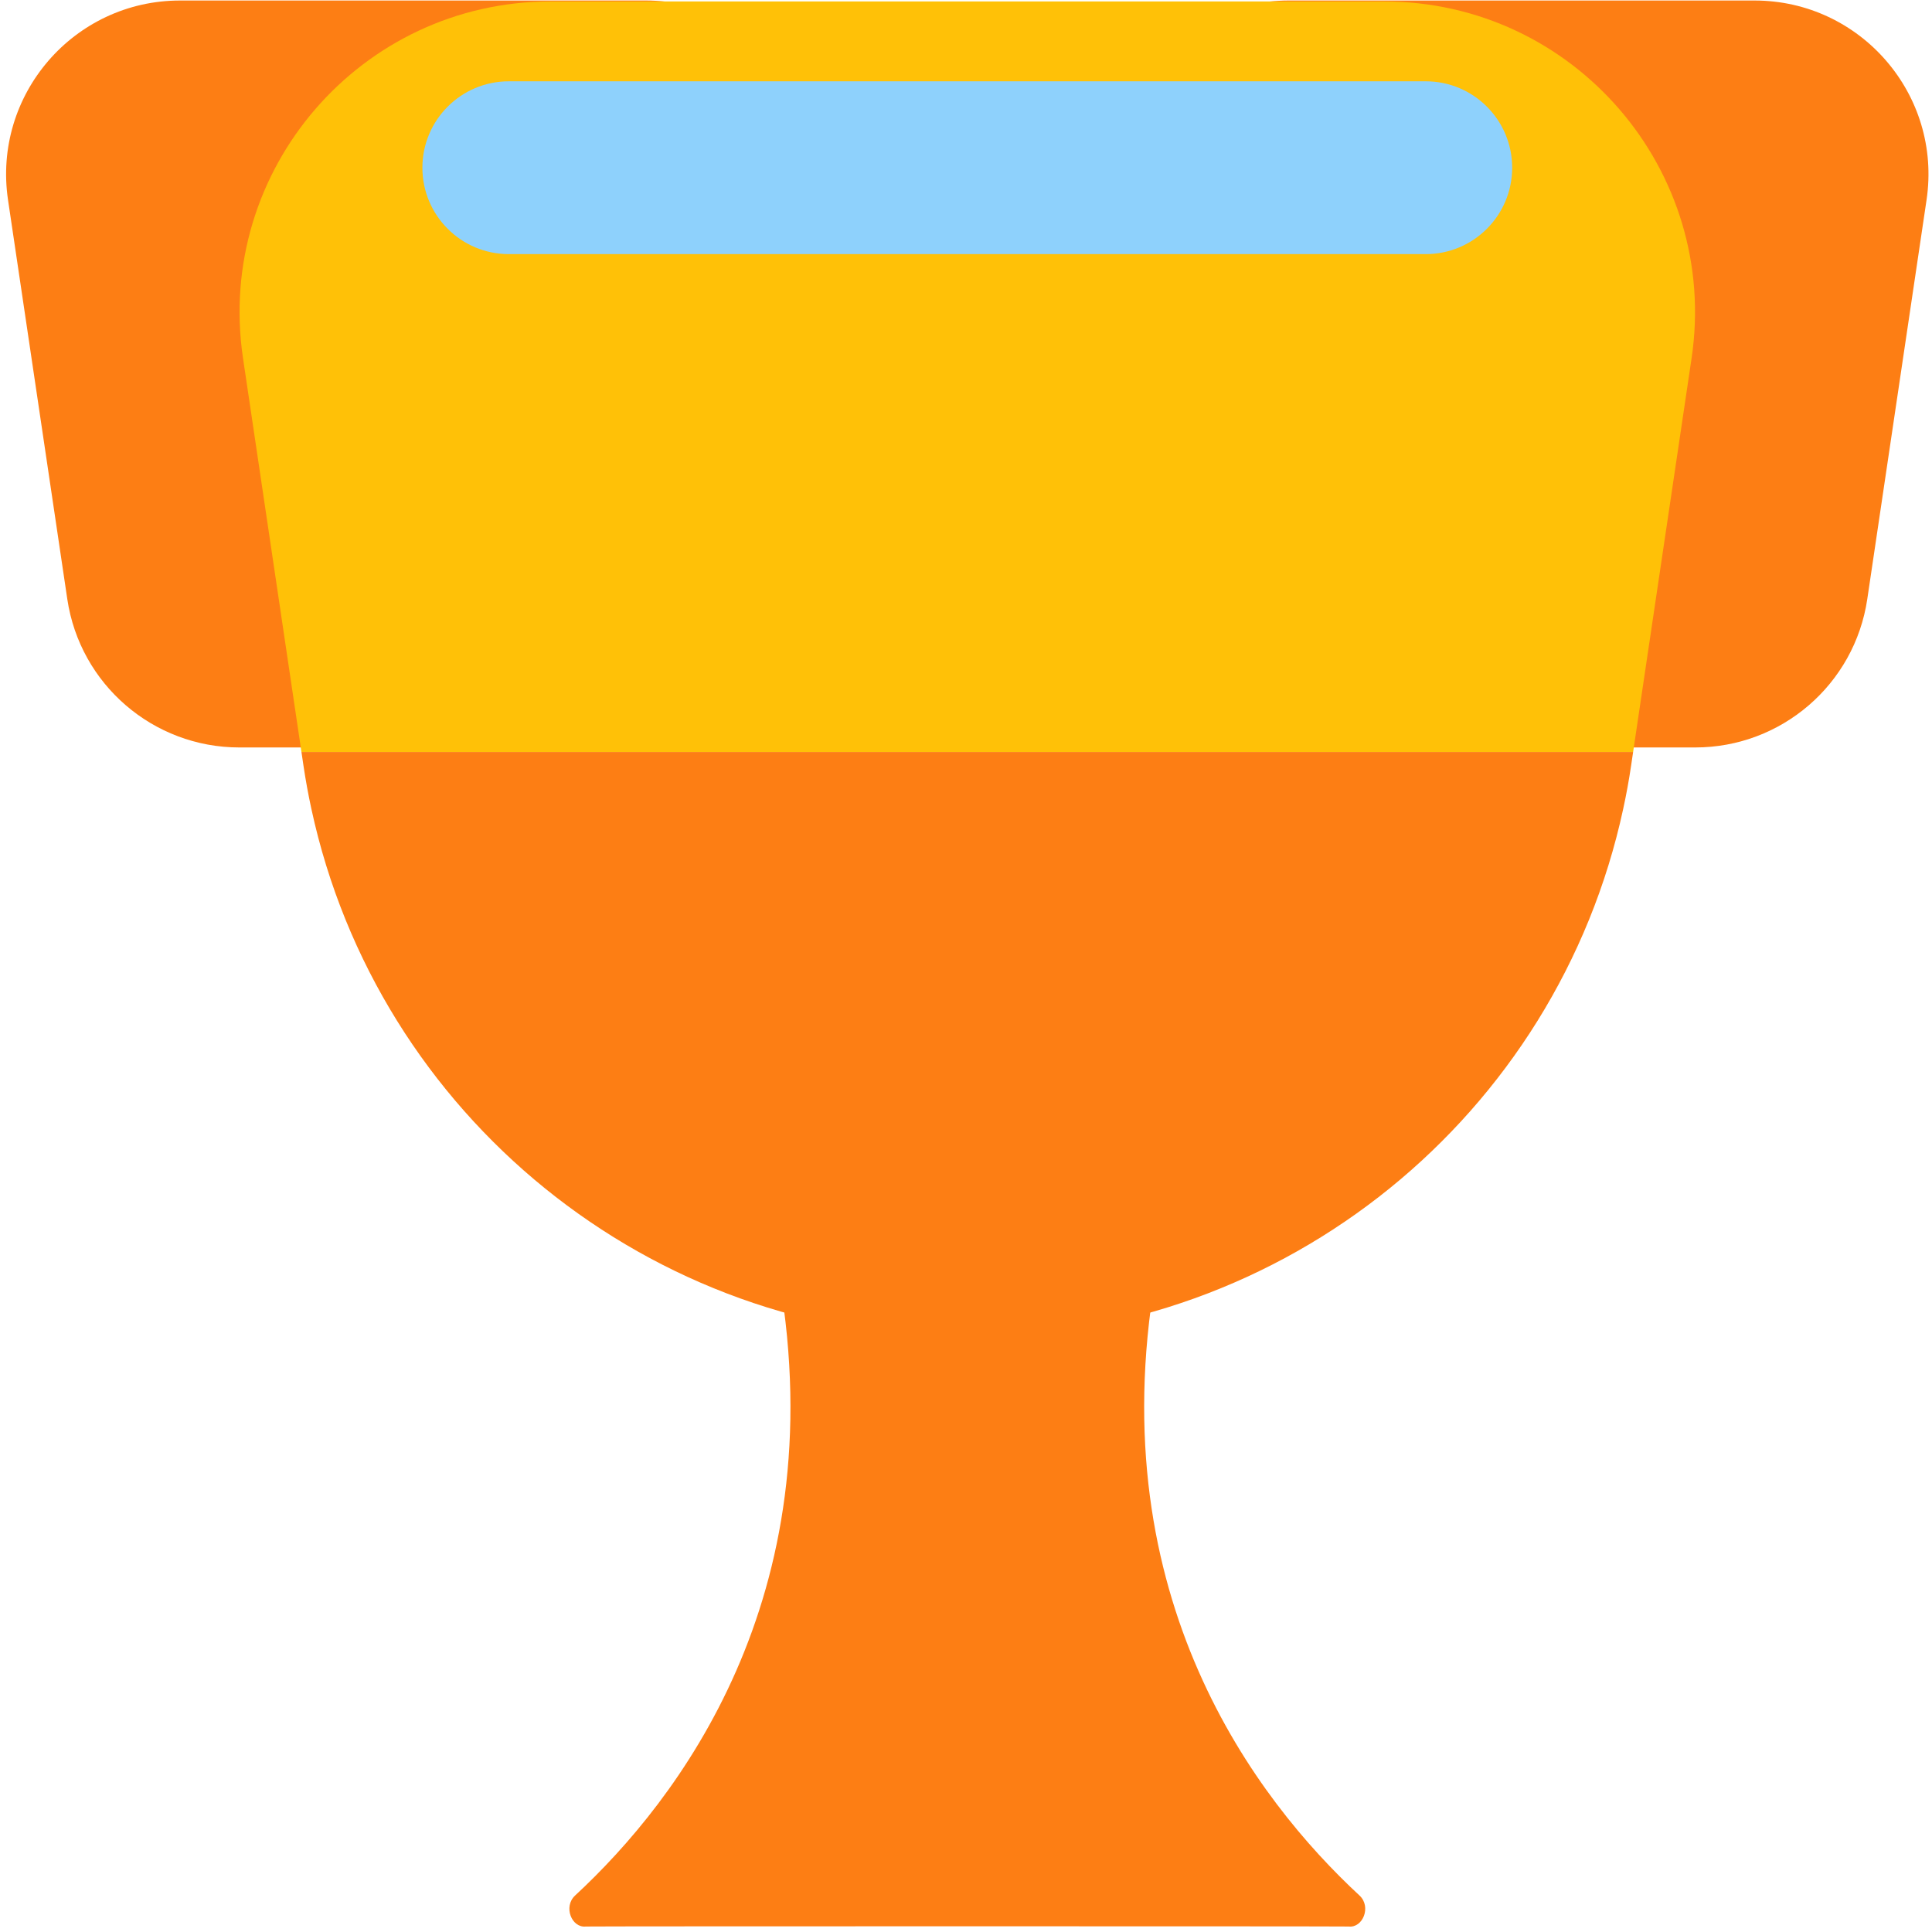
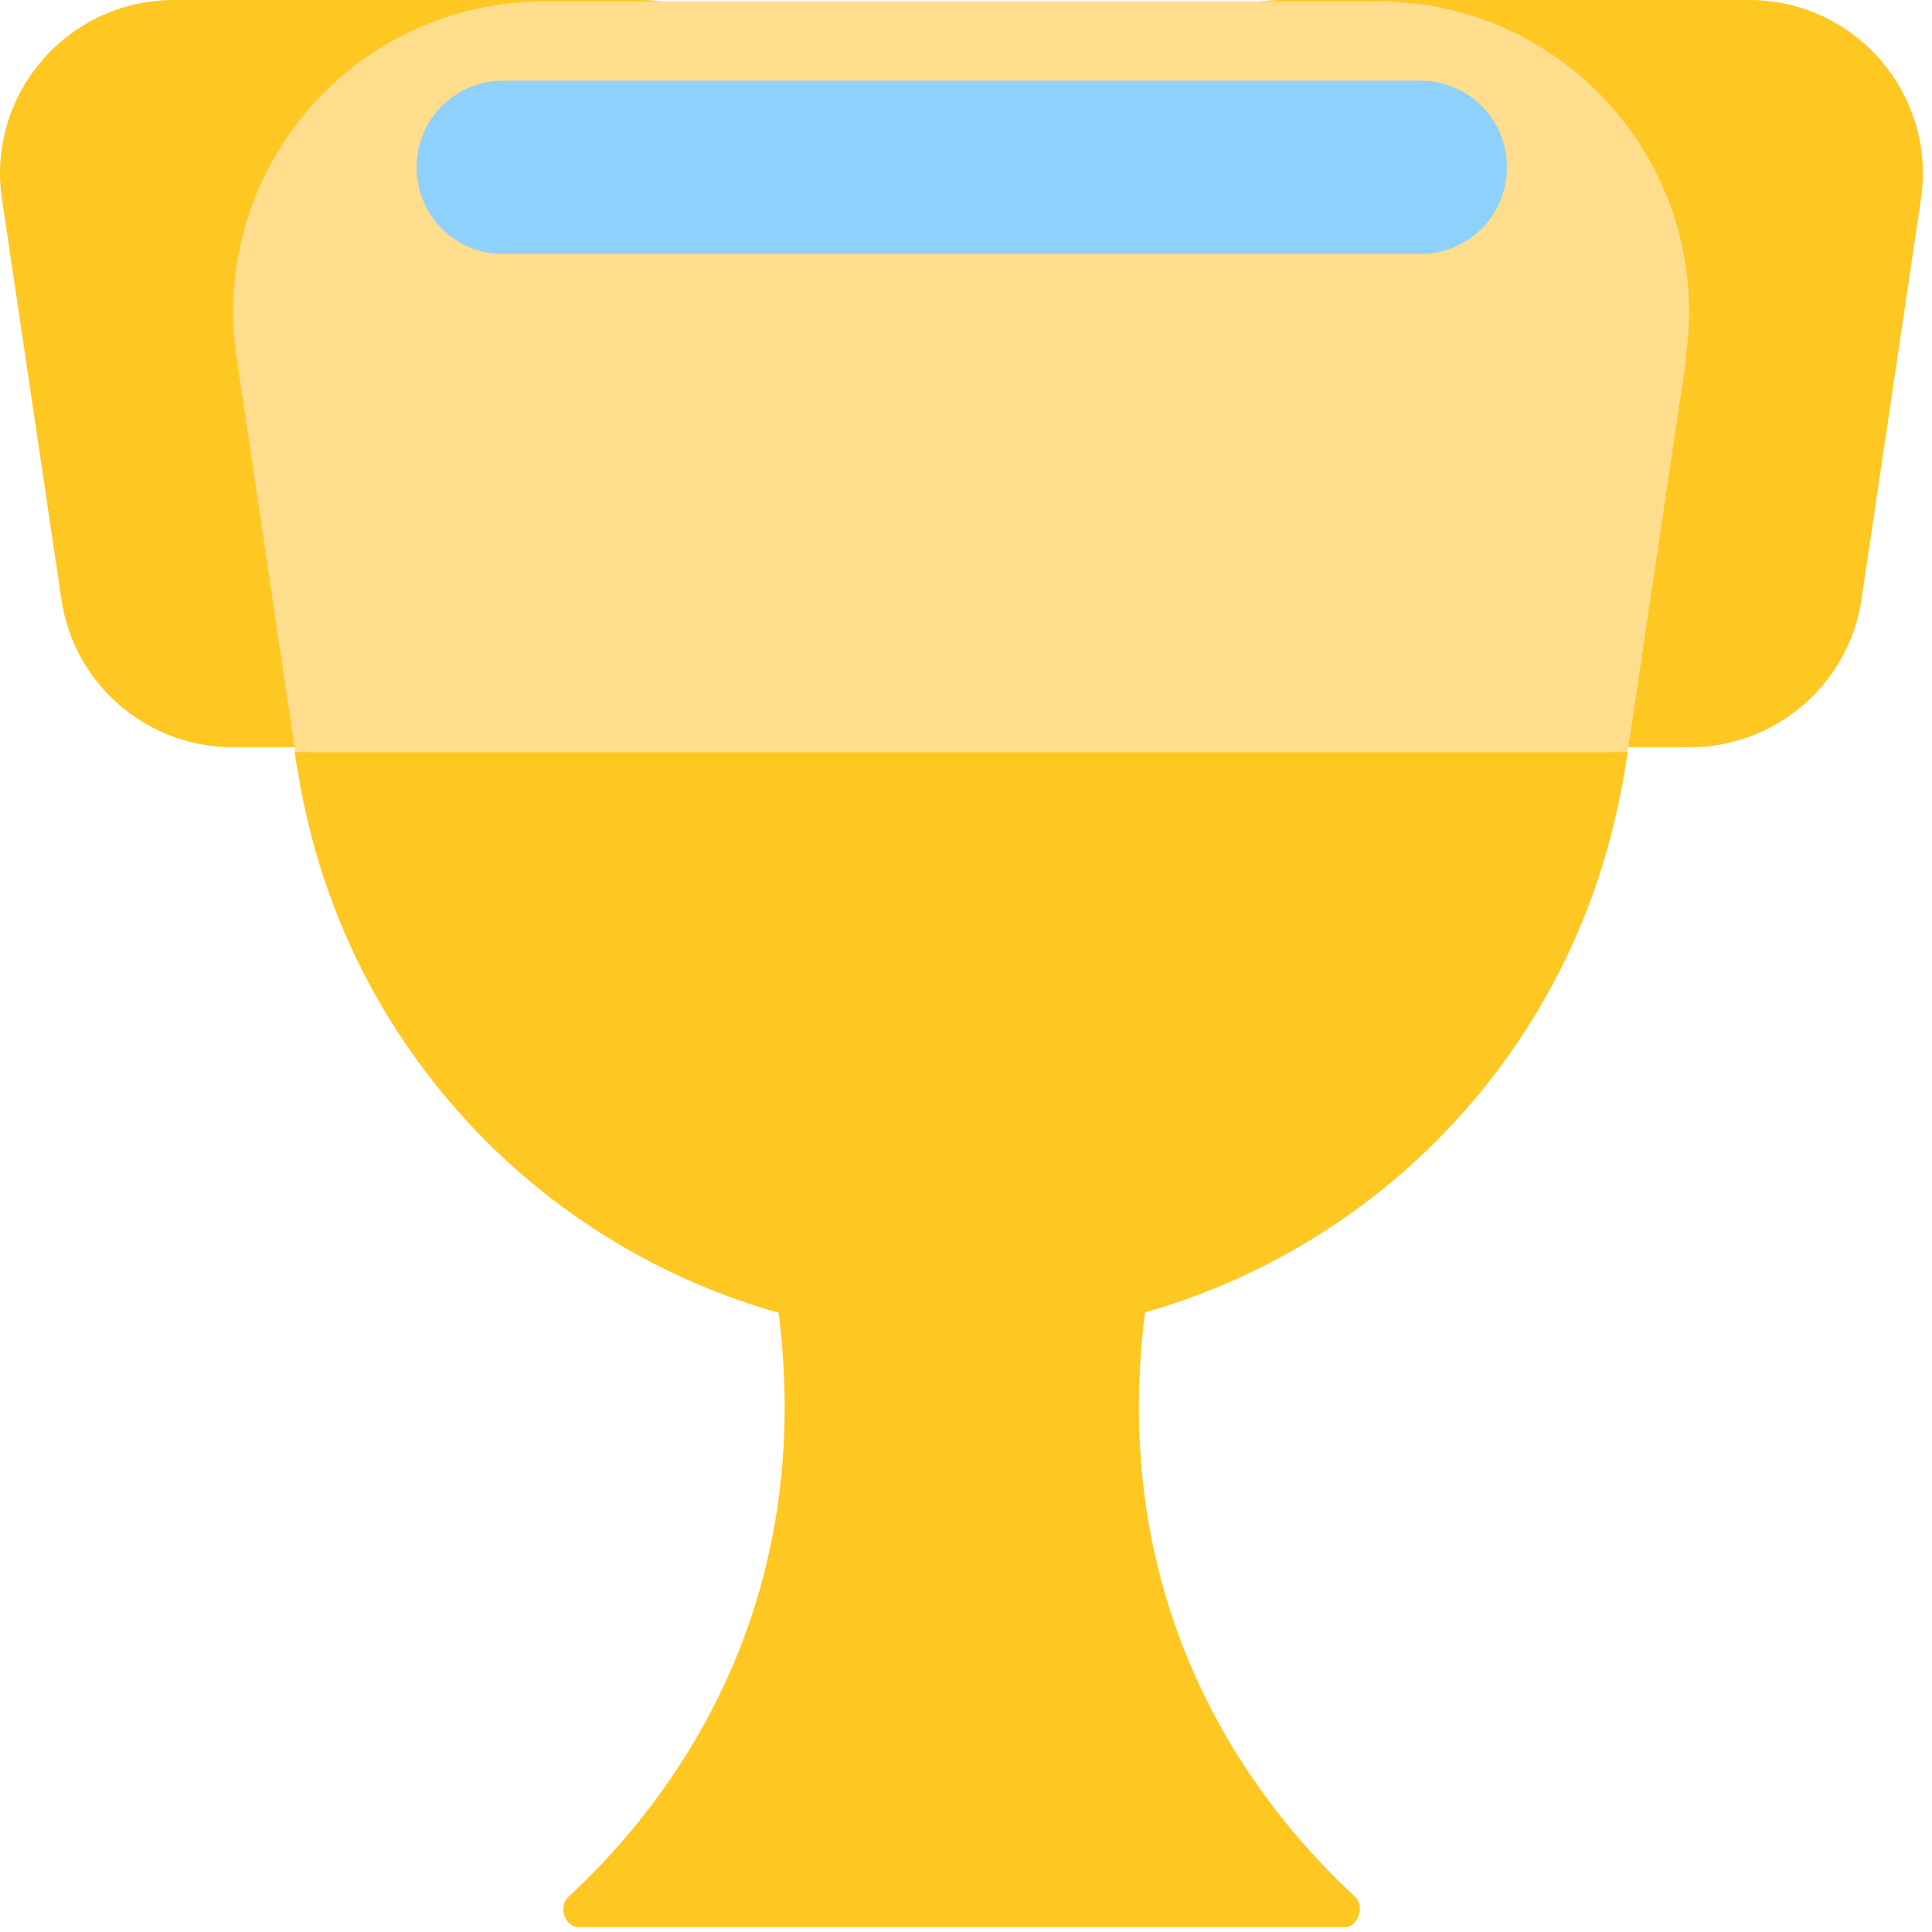
- <svg xmlns="http://www.w3.org/2000/svg" id="Layer_1" data-name="Layer 1" viewBox="0 0 600 600">
-   <defs>
-     <style>
-       .cls-1 {
-         fill: #fd7e14;
-       }
- 
-       .cls-2 {
-         fill: #ffc107;
-       }
- 
-       .cls-3 {
-         fill: #8ed1fc;
-       }
-     </style>
-   </defs>
-   <path class="cls-1" d="M242,396.85c16.89,99.43-31.45,162.23-63.4,191.82-3.75,3.48-1.04,10.11,3.34,9.63.95-.1,235.98-.1,236.93,0,4.38.48,7.09-6.15,3.34-9.63-31.95-29.59-80.28-92.39-63.4-191.82,24.59-144.8,101.44-146.57,101.44-146.57H140.56s76.85,1.77,101.44,146.57Z" />
-   <g>
-     <path class="cls-1" d="M200.58.16H55.92C22.93.16-2.35,29.46,2.49,62.08l18.41,123.98c3.93,26.47,26.66,46.07,53.43,46.07h107.84c26.77,0,49.5-19.6,53.43-46.07l18.41-123.98C258.86,29.46,233.57.16,200.58.16Z" />
-     <path class="cls-1" d="M544.88.16h-144.66c-32.99,0-58.27,29.3-53.43,61.92l18.41,123.98c3.93,26.47,26.66,46.07,53.43,46.07h107.84c26.77,0,49.5-19.6,53.43-46.07l18.41-123.98C603.16,29.46,577.87.16,544.88.16Z" />
-   </g>
-   <path class="cls-2" d="M525.34,111.24l-18.16,122.3H93.62l-18.15-122.3C66.79,52.88,112.02.45,171.03.45h258.75c59.01,0,104.22,52.43,95.56,110.79Z" />
-   <path class="cls-1" d="M507.18,233.54l-.61,4.13c-.67,4.56-1.5,9.08-2.47,13.54-20.56,95.24-105.02,164.28-203.7,164.28s-183.13-69.04-203.7-164.28c-.97-4.46-1.79-8.98-2.47-13.54l-.61-4.13h413.56Z" />
-   <rect class="cls-3" x="131.18" y="25.25" width="338.44" height="53.67" rx="26.84" ry="26.84" />
+ <svg xmlns="http://www.w3.org/2000/svg" width="28" height="28" viewBox="0 0 28 28" fill="none">
+   <path d="M11.209 18.52C11.999 23.16 9.739 26.1 8.249 27.48C8.069 27.64 8.199 27.95 8.409 27.93C8.449 27.93 19.429 27.93 19.469 27.93C19.669 27.95 19.799 27.64 19.629 27.48C18.139 26.1 15.879 23.17 16.669 18.52C17.819 11.76 21.409 11.68 21.409 11.68H6.479C6.479 11.68 10.069 11.76 11.219 18.52H11.209Z" fill="#FFC722" />
+   <path d="M9.279 0H2.519C0.979 0 -0.201 1.37 0.029 2.89L0.889 8.68C1.069 9.92 2.129 10.83 3.379 10.83H8.419C9.669 10.83 10.729 9.91 10.909 8.68L11.769 2.89C11.999 1.37 10.819 0 9.279 0Z" fill="#FFC722" />
+   <path d="M25.349 0H18.589C17.049 0 15.869 1.37 16.099 2.89L16.959 8.68C17.139 9.92 18.199 10.83 19.449 10.83H24.489C25.739 10.83 26.799 9.91 26.979 8.68L27.839 2.89C28.069 1.37 26.889 0 25.349 0Z" fill="#FFC722" />
+   <path d="M24.439 5.19L23.589 10.9H4.279L3.429 5.19C3.019 2.46 5.139 0.02 7.889 0.02H19.969C22.729 0.02 24.839 2.47 24.429 5.19H24.439Z" fill="#FEDD8D" />
+   <path d="M23.589 10.9L23.559 11.09C23.529 11.3 23.489 11.51 23.439 11.72C22.479 16.17 18.539 19.39 13.929 19.39C9.319 19.39 5.379 16.17 4.419 11.72C4.369 11.51 4.339 11.3 4.299 11.09L4.269 10.9H23.579H23.589Z" fill="#FFC722" />
+   <path d="M20.589 1.17H7.289C6.598 1.17 6.039 1.73 6.039 2.42V2.43C6.039 3.12 6.598 3.68 7.289 3.68H20.589C21.279 3.68 21.839 3.12 21.839 2.43V2.42C21.839 1.73 21.279 1.17 20.589 1.17Z" fill="#8ED1FC" />
</svg>
